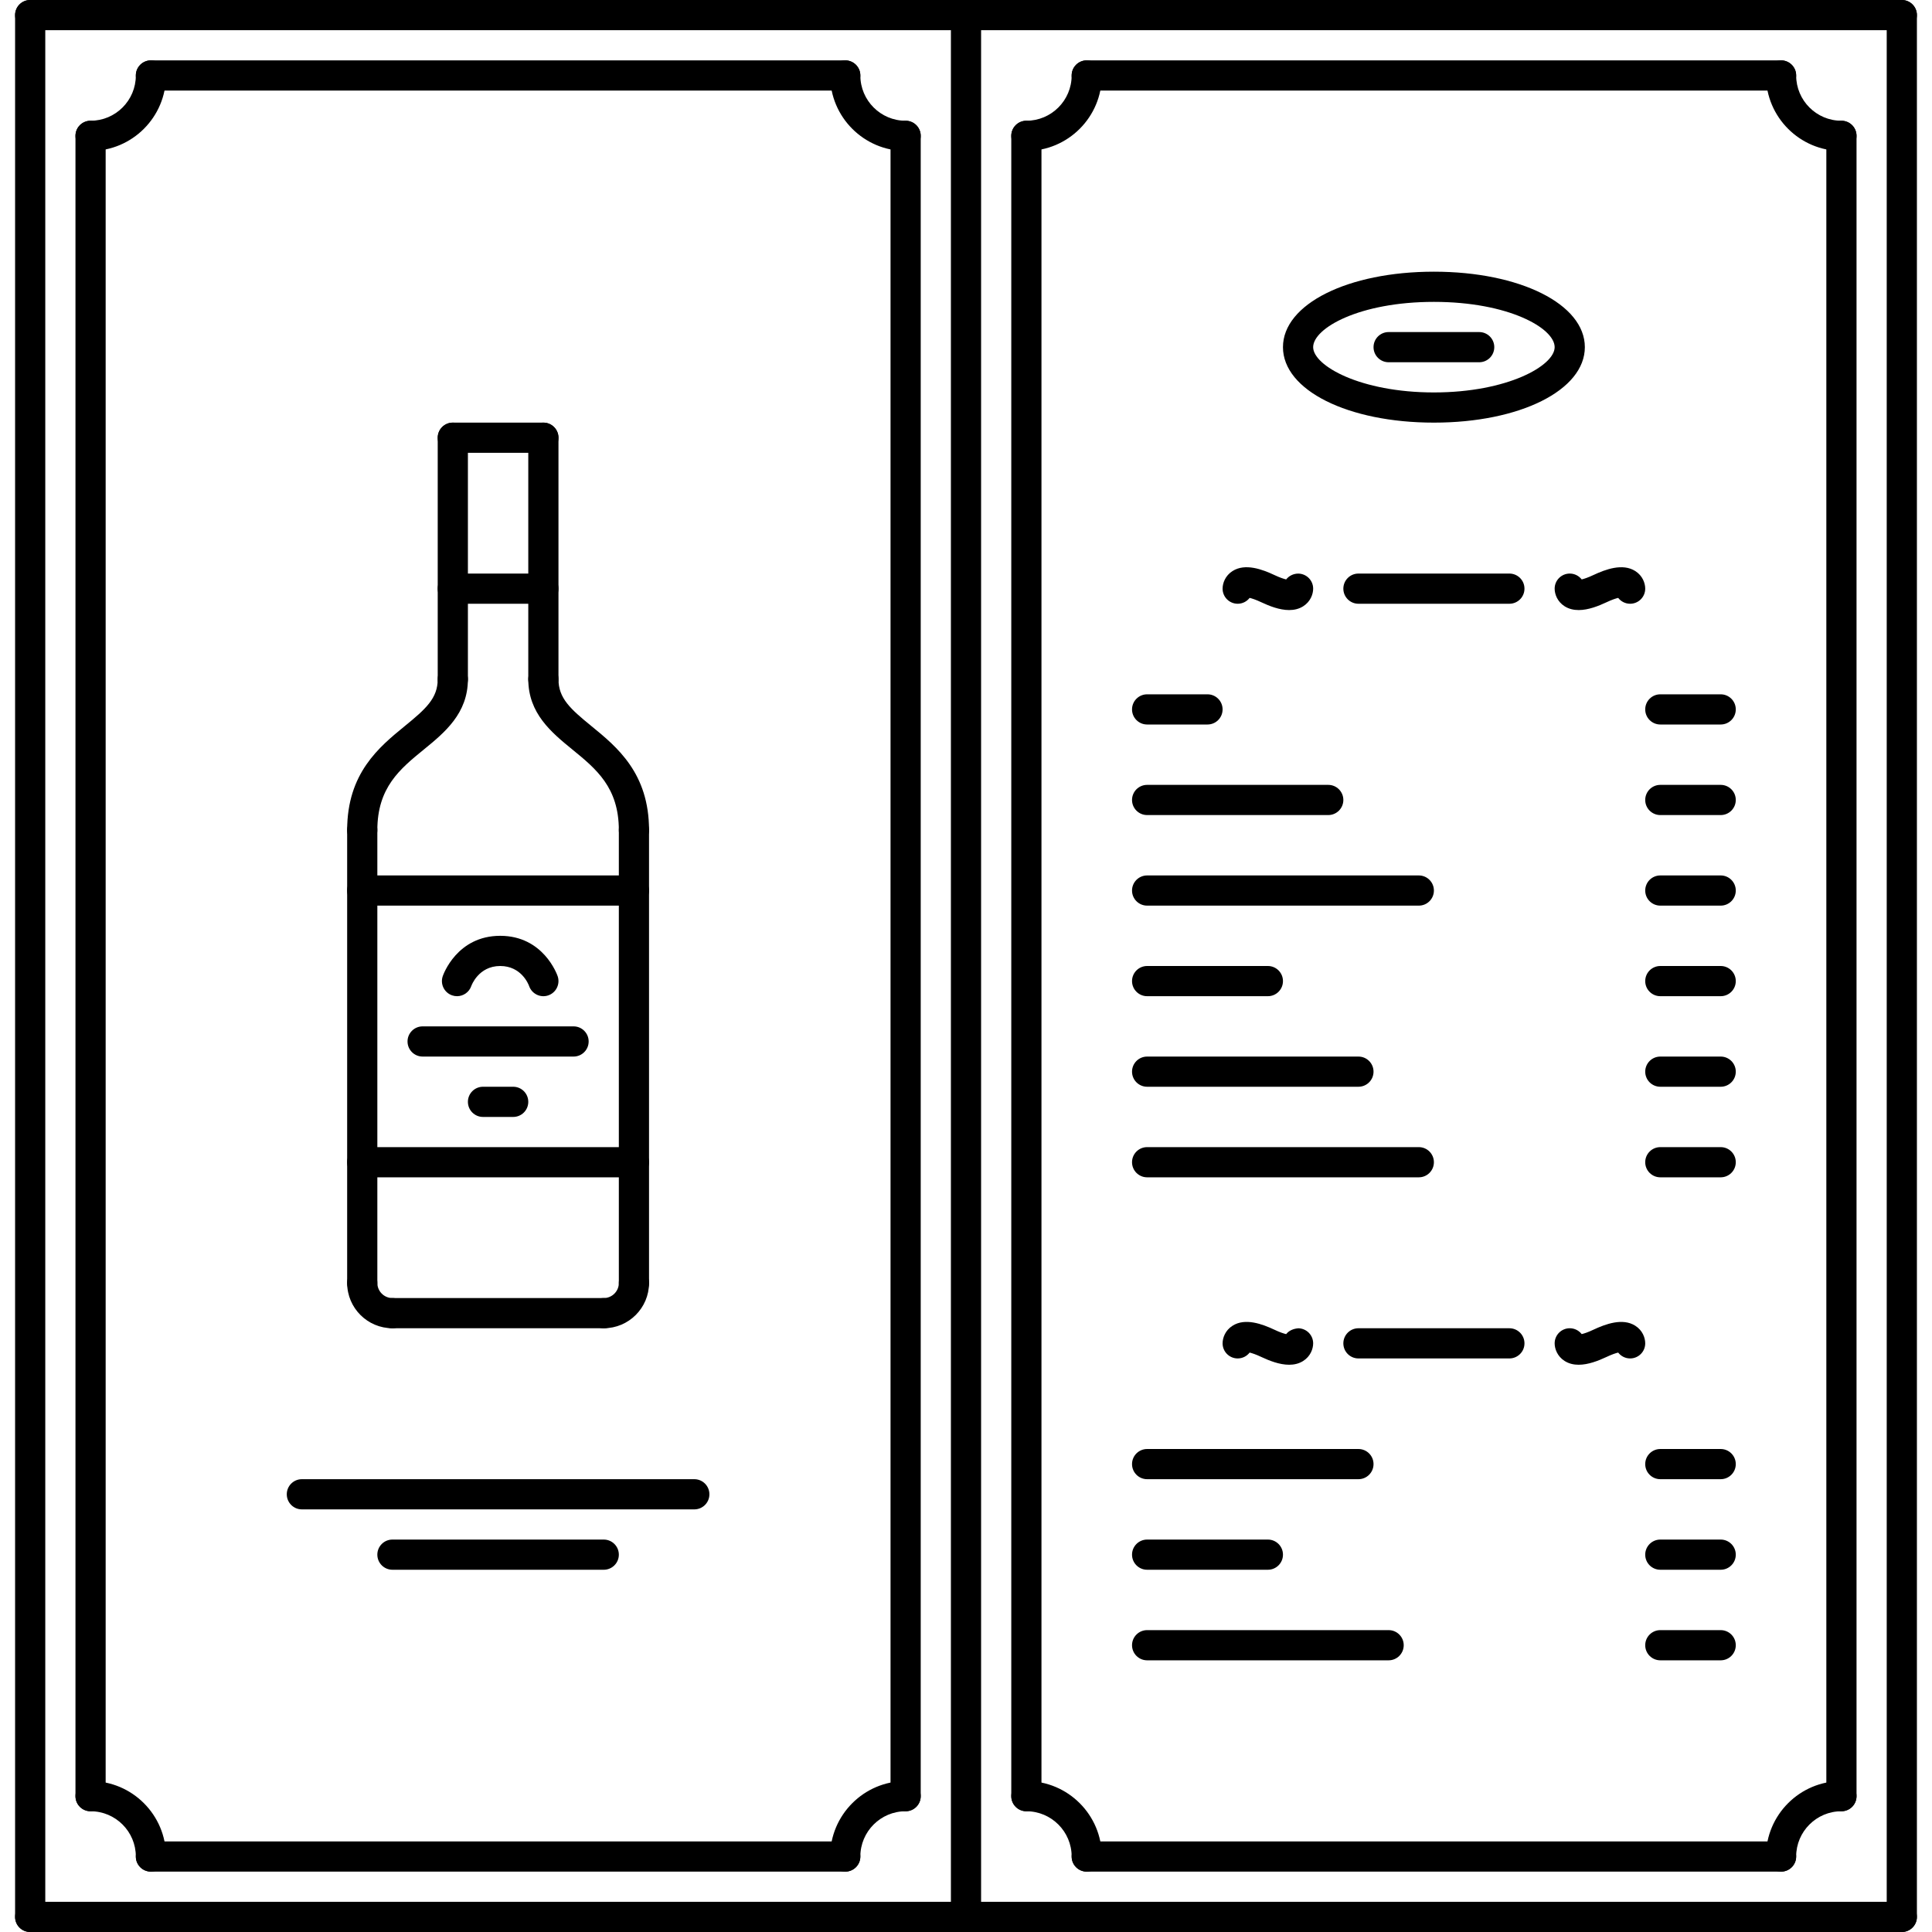
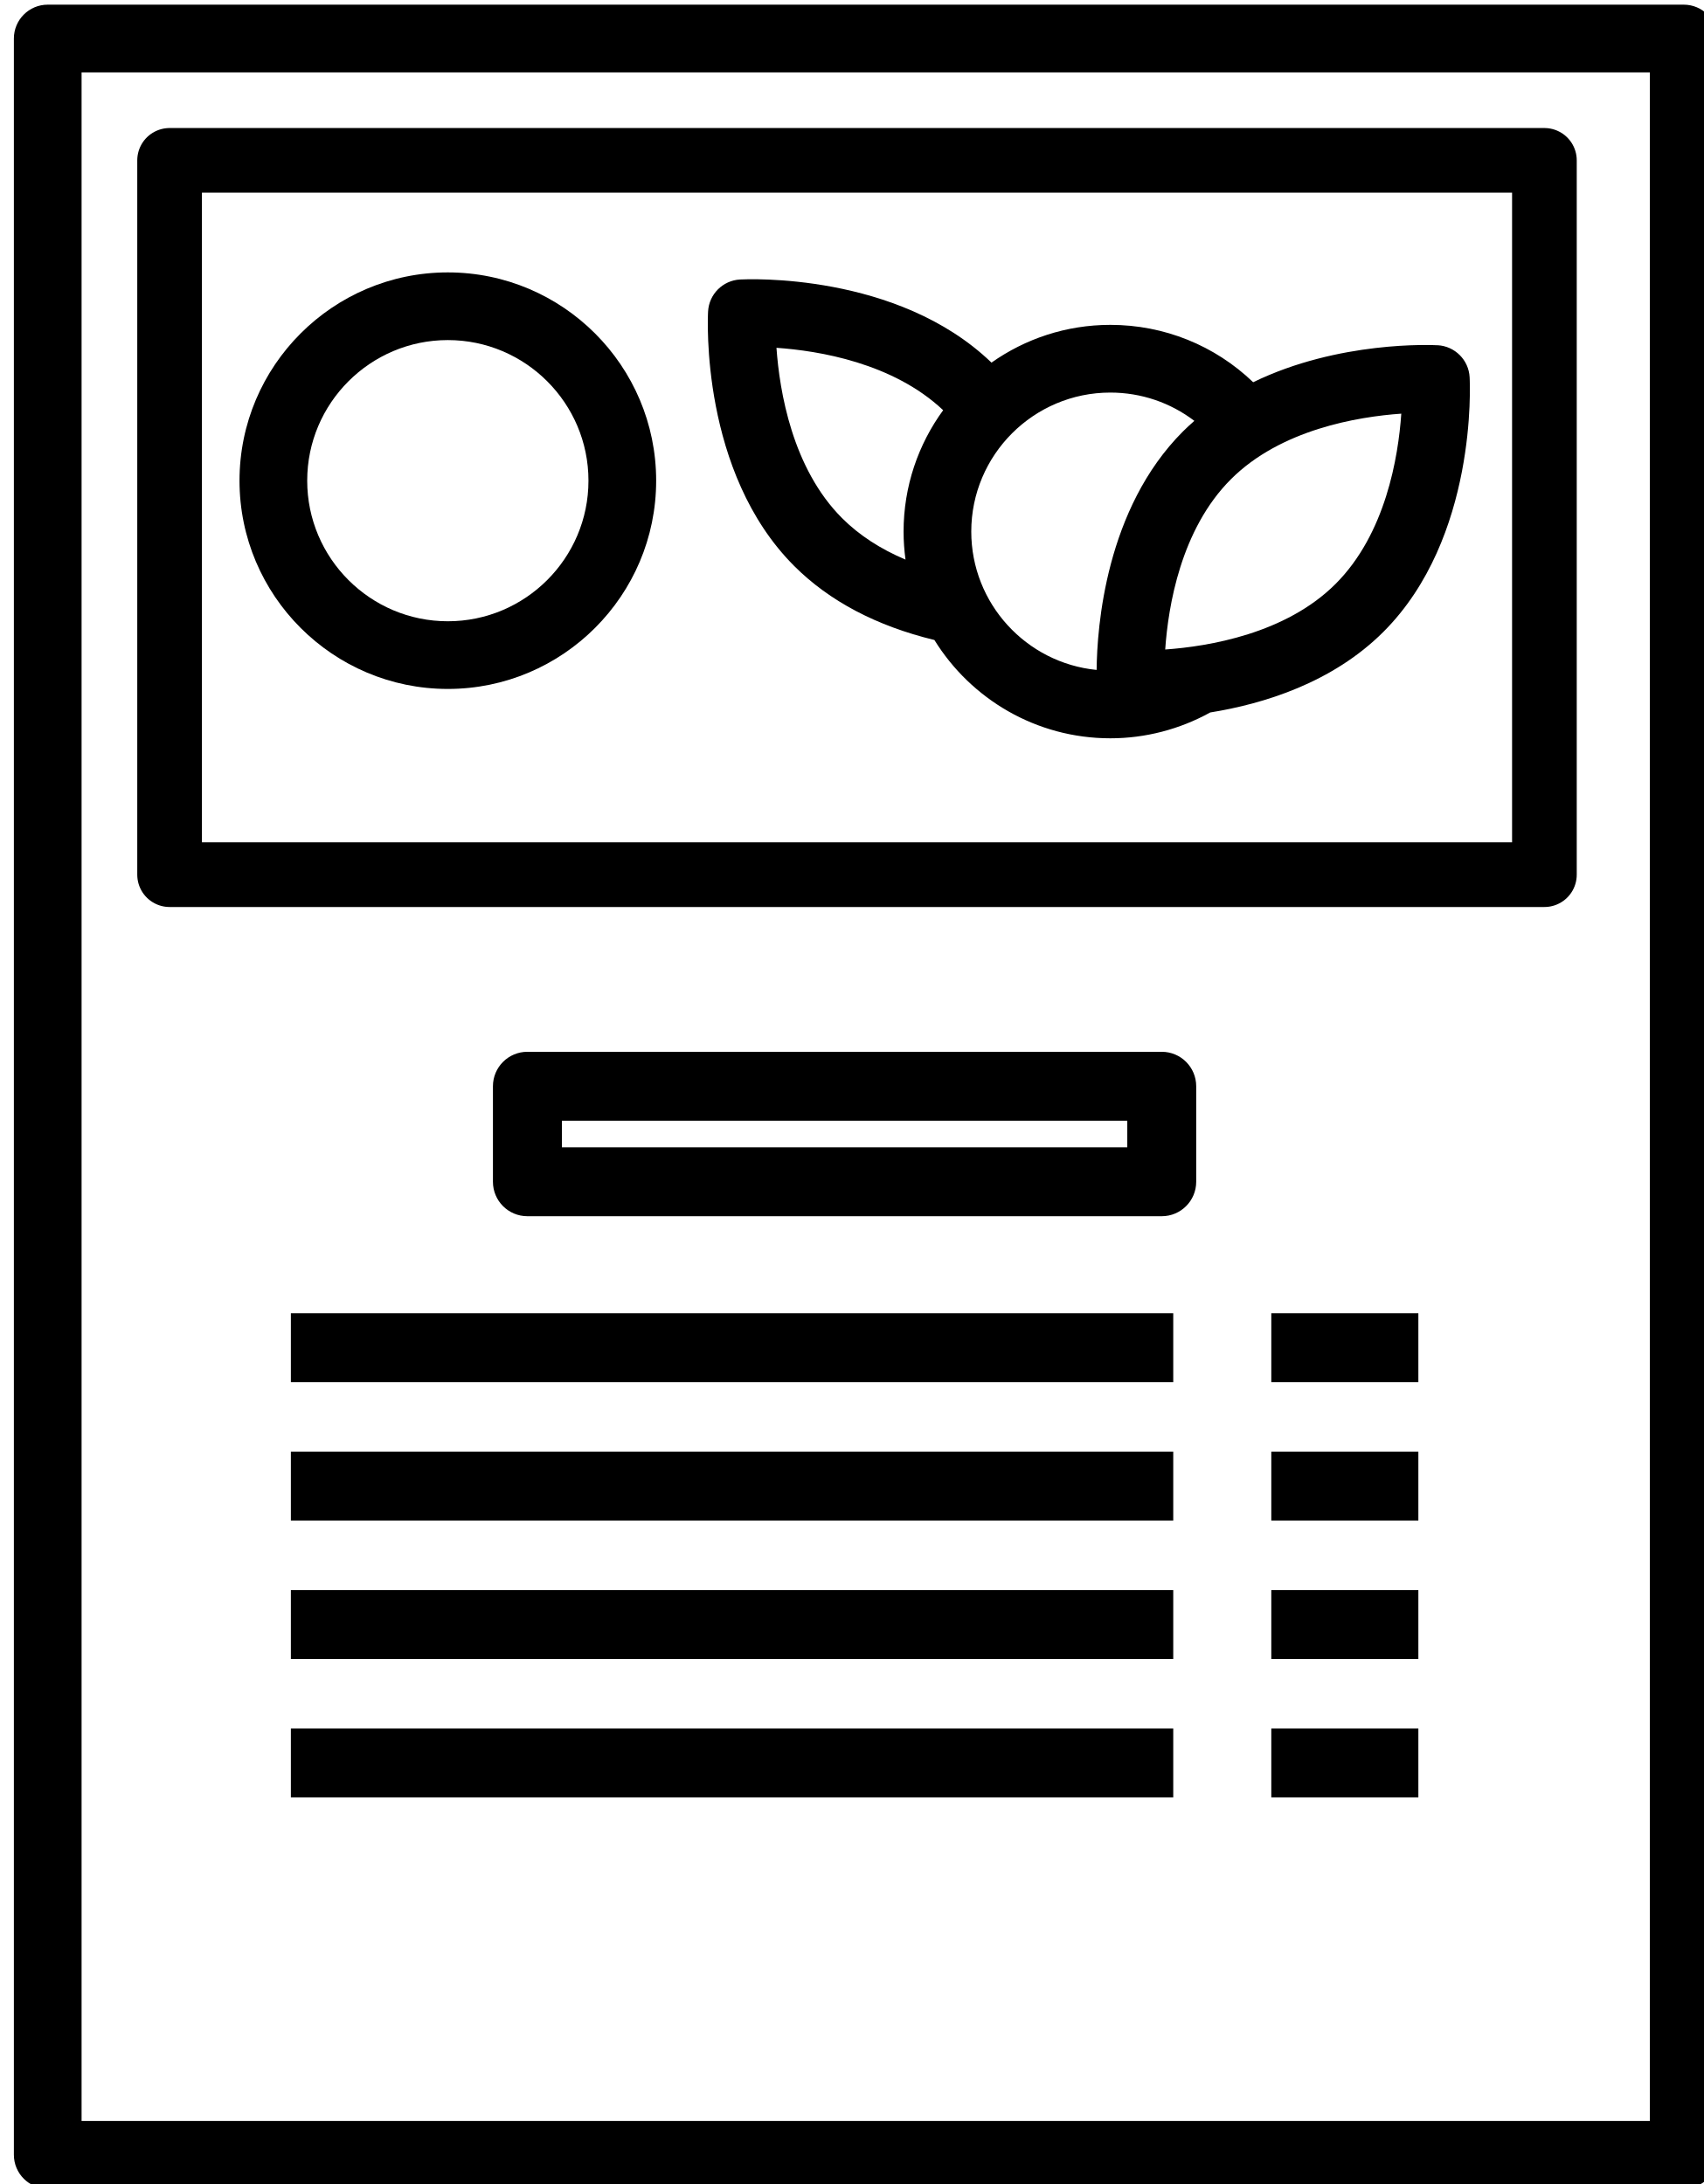
- <svg xmlns="http://www.w3.org/2000/svg" version="1.1" id="Capa_1" x="0px" y="0px" viewBox="0 0 511.566 511.566" style="enable-background:new 0 0 511.566 511.566;" xml:space="preserve">
-   <g>
-     <g>
-       <path d="M379.678,71.939c-22.785,0-39.967,8.59-39.967,19.983s17.182,19.983,39.967,19.983c22.785,0,39.966-8.59,39.967-19.983    C419.645,80.529,402.463,71.939,379.678,71.939z M379.678,103.912c-19.514,0-31.973-7.1-31.973-11.99    c0-5.008,12.162-11.99,31.973-11.99c19.812,0,31.972,6.983,31.973,11.99C411.651,96.812,399.194,103.912,379.678,103.912z" />
-     </g>
+ <svg xmlns="http://www.w3.org/2000/svg" width="61.457mm" height="78.806mm" viewBox="0 0 61.457 78.806" version="1.1" id="svg5098">
+   <defs id="defs5092" />
+   <g id="layer1" transform="translate(-101.7462,348.3492)">
+     <rect y="-342.563" x="107.864" height="25.775" width="49.594" id="rect4687-6" style="fill:none;stroke:#000000;stroke-width:2.333;stroke-linejoin:round;stroke-miterlimit:4;stroke-dasharray:none;stroke-opacity:1" />
+     <path id="path3784-7" d="m 117.901,-338.52 c -4.144,0 -7.515,3.371 -7.515,7.515 0,4.144 3.371,7.515 7.515,7.515 4.144,0 7.515,-3.371 7.515,-7.515 0,-4.144 -3.371,-7.515 -7.515,-7.515 z m 0,12.588 c -2.797,0 -5.073,-2.276 -5.073,-5.073 0,-2.797 2.276,-5.073 5.073,-5.073 2.797,0 5.073,2.276 5.073,5.073 0,2.797 -2.276,5.073 -5.073,5.073 z" style="stroke-width:0.154" />
+     <path id="path3794-0" d="m 162.483,-348.181 h -59.015 c -0.675,0 -1.221,0.547 -1.221,1.221 v 76.364 c 0,0.674 0.547,1.221 1.221,1.221 h 59.015 c 0.675,0 1.221,-0.547 1.221,-1.221 v -76.364 c 0,-0.674 -0.547,-1.221 -1.221,-1.221 z m -1.221,76.364 H 104.689 v -73.921 h 56.572 v 73.921 z" style="stroke-width:0.154" />
+     <path id="path3786-66" d="m 153.607,-335.891 c -0.182,-0.01 -3.566,-0.171 -6.655,1.334 -1.38,-1.325 -3.207,-2.07 -5.152,-2.07 -1.596,0 -3.074,0.505 -4.288,1.362 -3.395,-3.269 -8.838,-3.012 -9.071,-2.999 -0.621,0.034 -1.118,0.531 -1.152,1.152 -0.013,0.235 -0.279,5.799 3.107,9.186 1.267,1.267 2.967,2.163 5.057,2.67 1.315,2.127 3.668,3.547 6.347,3.547 1.263,0 2.502,-0.324 3.602,-0.932 1.923,-0.309 4.408,-1.069 6.251,-2.912 l 1.5e-4,-1.6e-4 c 3.386,-3.386 3.12,-8.95 3.107,-9.186 -0.034,-0.622 -0.531,-1.118 -1.152,-1.153 z m -19.266,6.723 c 0,0.343 0.025,0.68 0.07,1.011 -0.911,-0.385 -1.677,-0.885 -2.288,-1.496 -1.798,-1.798 -2.256,-4.579 -2.367,-6.146 1.528,0.105 4.205,0.546 6.013,2.251 -0.897,1.231 -1.428,2.745 -1.428,4.381 z m 6.965,4.992 c -2.535,-0.249 -4.523,-2.392 -4.523,-4.992 0,-2.766 2.25,-5.016 5.016,-5.016 1.113,0 2.168,0.364 3.031,1.021 -0.139,0.122 -0.276,0.247 -0.409,0.38 -2.792,2.792 -3.101,7.061 -3.116,8.606 z m 8.619,-3.104 c -1.798,1.798 -4.579,2.256 -6.146,2.367 0.108,-1.564 0.563,-4.336 2.37,-6.143 1.798,-1.798 4.579,-2.257 6.146,-2.367 -0.108,1.564 -0.563,4.336 -2.37,6.143 z" style="stroke-width:0.154" />
+     <path id="path3782" d="m 143.654,-304.464 c 0.687,0 1.243,-0.557 1.243,-1.243 v -3.447 c 0,-0.687 -0.556,-1.243 -1.243,-1.243 h -22.883 c -0.687,0 -1.243,0.557 -1.243,1.243 v 3.447 c 0,0.687 0.556,1.243 1.243,1.243 z m -21.639,-3.447 h 20.396 v 0.961 h -20.396 z" style="stroke-width:0.157" />
+     <rect id="rect3788" height="2.487" width="5.305" y="-295.969" x="147.606" style="stroke-width:0.157" />
+     <rect id="rect3790" height="2.487" width="5.305" y="-300.963" x="147.606" style="stroke-width:0.157" />
+     <rect id="rect3796" height="2.487" width="5.305" y="-290.975" x="147.606" style="stroke-width:0.157" />
+     <rect id="rect3798" height="2.487" width="5.305" y="-285.981" x="147.606" style="stroke-width:0.157" />
+     <rect id="rect3800" height="2.487" width="31.83" y="-295.969" x="112.239" style="stroke-width:0.157" />
+     <rect id="rect3802" height="2.487" width="31.83" y="-290.975" x="112.239" style="stroke-width:0.157" />
+     <rect id="rect3804" height="2.487" width="31.83" y="-300.963" x="112.239" style="stroke-width:0.157" />
+     <rect id="rect3806" height="2.487" width="31.83" y="-285.981" x="112.239" style="stroke-width:0.157" />
  </g>
-   <g>
-     <g>
-       <path d="M391.668,87.925h-23.98c-2.209,0-3.996,1.788-3.996,3.997c0,2.209,1.787,3.997,3.996,3.997h23.98    c2.209,0,3.996-1.788,3.996-3.997C395.664,89.712,393.877,87.925,391.668,87.925z" />
-     </g>
-   </g>
-   <g>
-     <g>
-       <path d="M343.796,151.879c-1.289-0.008-2.482,0.577-3.24,1.545c-0.625-0.145-1.631-0.465-3.139-1.175    c-3.145-1.475-7.704-3.185-11.061-1.042c-1.936,1.229-2.631,3.212-2.631,4.66c0,2.209,1.789,3.997,3.998,3.997    c1.287,0,2.428-0.609,3.16-1.553c0.625,0.149,1.633,0.468,3.131,1.175c2.076,0.972,4.769,2.049,7.33,2.049    c1.31,0,2.591-0.281,3.731-1.007c1.936-1.233,2.631-3.216,2.631-4.66C347.706,153.694,345.974,151.93,343.796,151.879z" />
-     </g>
-   </g>
-   <g>
-     <g>
-       <path d="M433,151.207c-3.366-2.143-7.916-0.429-11.061,1.042c-1.5,0.707-2.506,1.026-3.131,1.171    c-0.734-0.94-1.873-1.549-3.16-1.549c-2.209,0-3.998,1.788-3.998,3.997c0,1.444,0.695,3.427,2.631,4.66    c1.14,0.726,2.42,1.007,3.732,1.007c2.559,0,5.252-1.077,7.329-2.049c1.5-0.707,2.506-1.027,3.131-1.175    c0.734,0.944,1.873,1.553,3.162,1.553c2.209,0,3.996-1.788,3.996-3.997C435.631,154.419,434.936,152.436,433,151.207z" />
-     </g>
-   </g>
-   <g>
-     <g>
-       <path d="M399.66,151.871h-39.965c-2.209,0-3.996,1.788-3.996,3.997c0,2.209,1.787,3.997,3.996,3.997h39.965    c2.211,0,3.998-1.788,3.998-3.997C403.658,153.659,401.871,151.871,399.66,151.871z" />
-     </g>
-   </g>
-   <g>
-     <g>
-       <path d="M343.796,351.71c-1.289,0.102-2.482,0.578-3.24,1.546c-0.625-0.149-1.631-0.461-3.139-1.179    c-3.145-1.468-7.704-3.192-11.061-1.038c-1.936,1.225-2.631,3.208-2.631,4.66c0,2.209,1.789,3.996,3.998,3.996    c1.287,0,2.428-0.609,3.16-1.553c0.625,0.149,1.633,0.468,3.131,1.178c2.076,0.969,4.769,2.046,7.33,2.046    c1.31,0,2.591-0.281,3.731-1.007c1.936-1.233,2.631-3.217,2.631-4.66C347.706,353.529,345.974,351.765,343.796,351.71z" />
-     </g>
-   </g>
-   <g>
-     <g>
-       <path d="M433,351.039c-3.366-2.147-7.916-0.43-11.061,1.038c-1.5,0.71-2.506,1.03-3.131,1.171    c-0.734-0.937-1.873-1.546-3.16-1.546c-2.209,0-3.998,1.788-3.998,3.997c0,1.443,0.695,3.427,2.631,4.66    c1.14,0.726,2.42,1.007,3.732,1.007c2.559,0,5.252-1.077,7.329-2.046c1.5-0.71,2.506-1.03,3.131-1.178    c0.734,0.945,1.873,1.553,3.162,1.553c2.209,0,3.996-1.787,3.996-3.996C435.631,354.247,434.936,352.265,433,351.039z" />
-     </g>
-   </g>
-   <g>
-     <g>
-       <path d="M399.66,351.702h-39.965c-2.209,0-3.996,1.788-3.996,3.997c0,2.209,1.787,3.996,3.996,3.996h39.965    c2.211,0,3.998-1.787,3.998-3.996C403.658,353.49,401.871,351.702,399.66,351.702z" />
-     </g>
-   </g>
-   <g>
-     <g>
-       <path d="M319.728,183.845h-15.986c-2.209,0-3.996,1.787-3.996,3.996s1.787,3.997,3.996,3.997h15.986    c2.209,0,3.996-1.788,3.996-3.997S321.937,183.845,319.728,183.845z" />
-     </g>
-   </g>
-   <g>
-     <g>
-       <path d="M455.613,183.845h-15.986c-2.209,0-3.996,1.787-3.996,3.996s1.787,3.997,3.996,3.997h15.986    c2.209,0,3.996-1.788,3.996-3.997S457.822,183.845,455.613,183.845z" />
-     </g>
-   </g>
-   <g>
-     <g>
-       <path d="M351.701,207.823h-47.959c-2.209,0-3.996,1.788-3.996,3.997s1.787,3.997,3.996,3.997h47.959    c2.209,0,3.998-1.788,3.998-3.997S353.91,207.823,351.701,207.823z" />
-     </g>
-   </g>
-   <g>
-     <g>
-       <path d="M455.613,207.823h-15.986c-2.209,0-3.996,1.788-3.996,3.997s1.787,3.997,3.996,3.997h15.986    c2.209,0,3.996-1.788,3.996-3.997S457.822,207.823,455.613,207.823z" />
-     </g>
-   </g>
-   <g>
-     <g>
-       <path d="M375.681,231.804h-71.939c-2.209,0-3.996,1.788-3.996,3.997s1.787,3.996,3.996,3.996h71.939    c2.209,0,3.997-1.787,3.996-3.996C379.677,233.592,377.89,231.804,375.681,231.804z" />
-     </g>
-   </g>
-   <g>
-     <g>
-       <path d="M455.613,231.804h-15.986c-2.209,0-3.996,1.788-3.996,3.997s1.787,3.996,3.996,3.996h15.986    c2.209,0,3.996-1.787,3.996-3.996S457.822,231.804,455.613,231.804z" />
-     </g>
-   </g>
-   <g>
-     <g>
-       <path d="M335.715,255.783h-31.973c-2.209,0-3.996,1.788-3.996,3.997c0,2.209,1.787,3.997,3.996,3.997h31.973    c2.209,0,3.996-1.788,3.996-3.997C339.711,257.571,337.924,255.783,335.715,255.783z" />
-     </g>
-   </g>
-   <g>
-     <g>
-       <path d="M455.613,255.783h-15.986c-2.209,0-3.996,1.788-3.996,3.997c0,2.209,1.787,3.997,3.996,3.997h15.986    c2.209,0,3.996-1.788,3.996-3.997S457.822,255.783,455.613,255.783z" />
-     </g>
-   </g>
-   <g>
-     <g>
-       <path d="M359.695,279.764h-55.953c-2.209,0-3.996,1.787-3.996,3.996c0,2.209,1.787,3.996,3.996,3.996h55.953    c2.209,0,3.996-1.787,3.996-3.996C363.691,281.551,361.904,279.764,359.695,279.764z" />
-     </g>
-   </g>
-   <g>
-     <g>
-       <path d="M455.613,279.764h-15.986c-2.209,0-3.996,1.787-3.996,3.996c0,2.209,1.787,3.996,3.996,3.996h15.986    c2.209,0,3.996-1.787,3.996-3.996C459.609,281.551,457.822,279.764,455.613,279.764z" />
-     </g>
-   </g>
-   <g>
-     <g>
-       <path d="M359.695,383.676h-55.953c-2.209,0-3.996,1.787-3.996,3.996c0,2.209,1.787,3.996,3.996,3.996h55.953    c2.209,0,3.996-1.787,3.996-3.996C363.691,385.463,361.904,383.676,359.695,383.676z" />
-     </g>
-   </g>
-   <g>
-     <g>
-       <path d="M455.613,383.676h-15.986c-2.209,0-3.996,1.787-3.996,3.996c0,2.209,1.787,3.996,3.996,3.996h15.986    c2.209,0,3.996-1.787,3.996-3.996C459.609,385.463,457.822,383.676,455.613,383.676z" />
-     </g>
-   </g>
-   <g>
-     <g>
-       <path d="M335.715,407.655h-31.973c-2.209,0-3.996,1.787-3.996,3.996c0,2.209,1.787,3.997,3.996,3.997h31.973    c2.209,0,3.996-1.788,3.996-3.997C339.711,409.442,337.924,407.655,335.715,407.655z" />
-     </g>
-   </g>
-   <g>
-     <g>
-       <path d="M455.613,407.655h-15.986c-2.209,0-3.996,1.787-3.996,3.996c0,2.209,1.787,3.997,3.996,3.997h15.986    c2.209,0,3.996-1.788,3.996-3.997C459.609,409.442,457.822,407.655,455.613,407.655z" />
-     </g>
-   </g>
-   <g>
-     <g>
-       <path d="M367.687,431.635h-63.945c-2.209,0-3.996,1.787-3.996,3.996c0,2.209,1.787,3.997,3.996,3.997h63.945    c2.209,0,3.998-1.788,3.998-3.997C371.685,433.422,369.896,431.635,367.687,431.635z" />
-     </g>
-   </g>
-   <g>
-     <g>
-       <path d="M455.613,431.635h-15.986c-2.209,0-3.996,1.787-3.996,3.996c0,2.209,1.787,3.997,3.996,3.997h15.986    c2.209,0,3.996-1.788,3.996-3.997C459.609,433.422,457.822,431.635,455.613,431.635z" />
-     </g>
-   </g>
-   <g>
-     <g>
-       <path d="M375.681,303.743h-71.939c-2.209,0-3.996,1.787-3.996,3.996c0,2.209,1.787,3.997,3.996,3.997h71.939    c2.209,0,3.996-1.788,3.996-3.997C379.677,305.53,377.89,303.743,375.681,303.743z" />
-     </g>
-   </g>
-   <g>
-     <g>
-       <path d="M455.613,303.743h-15.986c-2.209,0-3.996,1.787-3.996,3.996c0,2.209,1.787,3.997,3.996,3.997h15.986    c2.209,0,3.996-1.788,3.996-3.997C459.609,305.53,457.822,303.743,455.613,303.743z" />
-     </g>
-   </g>
-   <g>
-     <g>
-       <path d="M7.992,0C5.783,0,3.996,1.788,3.996,3.997V507.57c0,2.209,1.787,3.996,3.996,3.996c2.209,0,3.998-1.787,3.997-3.996V3.997    C11.989,1.788,10.201,0,7.992,0z" />
-     </g>
-   </g>
-   <g>
-     <g>
-       <path d="M503.572,0H7.992C5.783,0,3.996,1.788,3.996,3.997s1.787,3.996,3.996,3.996h495.58c2.209,0,3.998-1.787,3.998-3.996    S505.781,0,503.572,0z" />
-     </g>
-   </g>
-   <g>
-     <g>
-       <path d="M503.572,0c-2.209,0-3.996,1.788-3.996,3.997V507.57c0,2.209,1.787,3.996,3.996,3.996s3.998-1.787,3.998-3.996V3.997    C507.57,1.788,505.781,0,503.572,0z" />
-     </g>
-   </g>
-   <g>
-     <g>
-       <path d="M503.572,503.574H7.992c-2.209,0-3.996,1.787-3.996,3.996c0,2.209,1.787,3.996,3.996,3.996h495.58    c2.209,0,3.998-1.787,3.998-3.996C507.57,505.361,505.781,503.574,503.572,503.574z" />
-     </g>
-   </g>
-   <g>
-     <g>
-       <path d="M255.783,0c-2.209,0-3.996,1.788-3.996,3.997V507.57c0,2.209,1.787,3.996,3.996,3.996c2.209,0,3.996-1.787,3.997-3.996    V3.997C259.78,1.788,257.992,0,255.783,0z" />
-     </g>
-   </g>
-   <g>
-     <g>
-       <path d="M223.81,15.986H39.966c-2.209,0-3.997,1.788-3.997,3.997s1.788,3.996,3.997,3.996H223.81c2.209,0,3.997-1.787,3.997-3.996    S226.019,15.986,223.81,15.986z" />
-     </g>
-   </g>
-   <g>
-     <g>
-       <path d="M239.797,31.973c-6.612,0-11.99-5.379-11.99-11.99c0-2.209-1.788-3.997-3.997-3.997c-2.209,0-3.997,1.788-3.997,3.997    c0,11.018,8.962,19.983,19.983,19.983c2.209,0,3.998-1.787,3.998-3.996C243.794,33.761,242.006,31.973,239.797,31.973z" />
-     </g>
-   </g>
-   <g>
-     <g>
-       <path d="M39.966,15.985c-2.209,0-3.997,1.788-3.997,3.997c0,6.612-5.378,11.99-11.99,11.99c-2.209,0-3.996,1.788-3.996,3.997    c0,2.209,1.787,3.997,3.996,3.997c11.022,0,19.983-8.965,19.984-19.984C43.963,17.773,42.175,15.985,39.966,15.985z" />
-     </g>
-   </g>
-   <g>
-     <g>
-       <path d="M223.81,487.587H39.966c-2.209,0-3.997,1.788-3.997,3.997c0,2.209,1.788,3.996,3.997,3.996H223.81    c2.209,0,3.997-1.787,3.997-3.996C227.807,489.375,226.019,487.587,223.81,487.587z" />
-     </g>
-   </g>
-   <g>
-     <g>
-       <path d="M23.979,471.601c-2.209,0-3.996,1.788-3.996,3.997c0,2.209,1.787,3.996,3.996,3.996c6.612,0,11.99,5.379,11.99,11.99    c0,2.209,1.788,3.996,3.997,3.996c2.209,0,3.996-1.787,3.996-3.996C43.962,480.563,35.001,471.601,23.979,471.601z" />
-     </g>
-   </g>
-   <g>
-     <g>
-       <path d="M239.796,471.601c-11.022,0-19.983,8.962-19.983,19.983c0,2.209,1.788,3.996,3.997,3.996c2.209,0,3.996-1.787,3.996-3.996    c0-6.611,5.379-11.99,11.99-11.99c2.209,0,3.997-1.787,3.997-3.996C243.793,473.389,242.005,471.601,239.796,471.601z" />
-     </g>
-   </g>
-   <g>
-     <g>
-       <path d="M23.979,31.973c-2.209,0-3.996,1.788-3.996,3.997v439.628c0,2.209,1.787,3.996,3.996,3.996    c2.209,0,3.997-1.788,3.997-3.996V35.97C27.976,33.761,26.188,31.973,23.979,31.973z" />
-     </g>
-   </g>
-   <g>
-     <g>
-       <path d="M239.796,31.973c-2.209,0-3.996,1.788-3.996,3.997v439.628c0,2.209,1.787,3.996,3.996,3.996s3.997-1.788,3.997-3.996    V35.97C243.793,33.761,242.005,31.973,239.796,31.973z" />
-     </g>
-   </g>
-   <g>
-     <g>
-       <path d="M471.6,15.986H287.756c-2.209,0-3.996,1.788-3.996,3.997s1.787,3.996,3.996,3.996h183.843    c2.209,0,3.999-1.787,3.999-3.996S473.809,15.986,471.6,15.986z" />
-     </g>
-   </g>
-   <g>
-     <g>
-       <path d="M487.586,31.973c-6.611,0-11.988-5.379-11.988-11.99c0-2.209-1.789-3.997-3.998-3.997c-2.209,0-3.996,1.788-3.996,3.997    c0,11.018,8.961,19.983,19.982,19.983c2.209,0,3.998-1.787,3.998-3.996C491.584,33.761,489.795,31.973,487.586,31.973z" />
-     </g>
-   </g>
-   <g>
-     <g>
-       <path d="M287.755,15.985c-2.209,0-3.996,1.788-3.996,3.997c0,6.612-5.379,11.99-11.99,11.99c-2.209,0-3.996,1.788-3.996,3.997    c0,2.209,1.787,3.997,3.996,3.997c11.022,0,19.983-8.965,19.982-19.984C291.751,17.773,289.964,15.985,287.755,15.985z" />
-     </g>
-   </g>
-   <g>
-     <g>
-       <path d="M471.6,487.587H287.756c-2.209,0-3.996,1.788-3.996,3.997c0,2.209,1.787,3.996,3.996,3.996h183.843    c2.209,0,3.999-1.787,3.999-3.996C475.598,489.375,473.809,487.587,471.6,487.587z" />
-     </g>
-   </g>
-   <g>
-     <g>
-       <path d="M271.77,471.601c-2.209,0-3.996,1.788-3.996,3.997c0,2.209,1.787,3.996,3.996,3.996c6.611,0,11.99,5.379,11.99,11.99    c0,2.209,1.787,3.996,3.996,3.996c2.209,0,3.996-1.787,3.996-3.996C291.752,480.563,282.791,471.601,271.77,471.601z" />
-     </g>
-   </g>
-   <g>
-     <g>
-       <path d="M487.585,471.601c-11.021,0-19.982,8.962-19.982,19.983c0,2.209,1.787,3.996,3.996,3.996c2.209,0,3.998-1.787,3.998-3.996    c0-6.611,5.377-11.99,11.988-11.99c2.209,0,3.998-1.787,3.998-3.996C491.583,473.389,489.794,471.601,487.585,471.601z" />
-     </g>
-   </g>
-   <g>
-     <g>
-       <path d="M271.769,31.973c-2.209,0-3.996,1.788-3.996,3.997v439.628c0,2.209,1.787,3.996,3.996,3.996    c2.209,0,3.996-1.788,3.996-3.996V35.97C275.765,33.761,273.978,31.973,271.769,31.973z" />
-     </g>
-   </g>
-   <g>
-     <g>
-       <path d="M487.586,31.973c-2.209,0-3.996,1.788-3.996,3.997v439.628c0,2.209,1.787,3.996,3.996,3.996    c2.209,0,3.998-1.788,3.998-3.996V35.97C491.584,33.761,489.795,31.973,487.586,31.973z" />
-     </g>
-   </g>
-   <g>
-     <g>
-       <path d="M119.898,111.906c-2.209,0-3.996,1.788-3.996,3.997v63.945c0,2.209,1.787,3.997,3.996,3.997s3.997-1.789,3.997-3.997    v-63.945C123.895,113.694,122.107,111.906,119.898,111.906z" />
-     </g>
-   </g>
-   <g>
-     <g>
-       <path d="M143.878,111.906c-2.21,0-3.997,1.788-3.997,3.997v63.945c0,2.209,1.788,3.997,3.997,3.997    c2.209,0,3.996-1.789,3.997-3.997v-63.945C147.875,113.694,146.087,111.906,143.878,111.906z" />
-     </g>
-   </g>
-   <g>
-     <g>
-       <path d="M119.897,175.851c-2.209,0-3.996,1.787-3.996,3.996c0,5.043-3.146,7.861-8.712,12.4    c-6.799,5.557-15.268,12.47-15.268,27.566c0,2.209,1.788,3.997,3.997,3.997s3.997-1.787,3.997-3.996    c0-11.304,5.986-16.198,12.333-21.373c5.456-4.457,11.646-9.512,11.646-18.594C123.894,177.638,122.106,175.851,119.897,175.851z" />
-     </g>
-   </g>
-   <g>
-     <g>
-       <path d="M156.586,192.246c-5.565-4.539-8.711-7.357-8.711-12.4c0-2.209-1.788-3.996-3.997-3.996c-2.21,0-3.997,1.787-3.997,3.996    c0,9.082,6.189,14.137,11.646,18.594c6.346,5.176,12.333,10.07,12.333,21.373c0,2.209,1.788,3.997,3.997,3.997    c2.21,0,3.997-1.787,3.998-3.998C171.855,204.716,163.385,197.804,156.586,192.246z" />
-     </g>
-   </g>
-   <g>
-     <g>
-       <path d="M143.878,111.905h-23.98c-2.209,0-3.996,1.788-3.996,3.997c0,2.209,1.787,3.996,3.996,3.996h23.98    c2.209,0,3.996-1.787,3.997-3.996C147.875,113.693,146.087,111.905,143.878,111.905z" />
-     </g>
-   </g>
-   <g>
-     <g>
-       <path d="M143.878,151.871h-23.98c-2.209,0-3.996,1.788-3.996,3.997c0,2.209,1.787,3.997,3.996,3.997h23.98    c2.209,0,3.997-1.788,3.997-3.997C147.875,153.659,146.087,151.871,143.878,151.871z" />
-     </g>
-   </g>
-   <g>
-     <g>
-       <path d="M95.918,215.817c-2.209,0-3.997,1.788-3.997,3.997v119.899c0,2.209,1.788,3.996,3.997,3.996s3.997-1.787,3.997-3.996    V219.814C99.915,217.605,98.127,215.817,95.918,215.817z" />
-     </g>
-   </g>
-   <g>
-     <g>
-       <path d="M167.857,215.817c-2.209,0-3.997,1.788-3.997,3.997v119.899c0,2.209,1.788,3.996,3.997,3.996    c2.21,0,3.997-1.787,3.997-3.996V219.814C171.854,217.605,170.066,215.817,167.857,215.817z" />
-     </g>
-   </g>
-   <g>
-     <g>
-       <path d="M103.912,343.709c-2.202,0-3.997-1.795-3.997-3.996c0-2.209-1.788-3.997-3.997-3.997s-3.997,1.788-3.997,3.997    c0,6.611,5.379,11.989,11.99,11.989c2.209,0,3.997-1.787,3.998-3.996C107.909,345.496,106.121,343.709,103.912,343.709z" />
-     </g>
-   </g>
-   <g>
-     <g>
-       <path d="M167.858,335.716c-2.209,0-3.997,1.788-3.997,3.997c0,2.201-1.796,3.996-3.997,3.996c-2.209,0-3.997,1.787-3.997,3.997    c0,2.209,1.788,3.996,3.997,3.996c6.612,0,11.99-5.378,11.991-11.989C171.855,337.504,170.067,335.716,167.858,335.716z" />
-     </g>
-   </g>
-   <g>
-     <g>
-       <path d="M159.864,343.709h-55.953c-2.209,0-3.997,1.787-3.997,3.997c0,2.209,1.788,3.996,3.997,3.996h55.953    c2.209,0,3.997-1.787,3.997-3.996C163.861,345.496,162.073,343.709,159.864,343.709z" />
-     </g>
-   </g>
-   <g>
-     <g>
-       <path d="M167.857,231.804H95.918c-2.209,0-3.997,1.788-3.997,3.997s1.788,3.996,3.997,3.996h71.939    c2.21,0,3.997-1.787,3.997-3.996S170.066,231.804,167.857,231.804z" />
-     </g>
-   </g>
-   <g>
-     <g>
-       <path d="M167.857,303.743H95.918c-2.209,0-3.997,1.787-3.997,3.996c0,2.209,1.788,3.997,3.997,3.997h71.939    c2.21,0,3.997-1.788,3.997-3.997C171.854,305.53,170.066,303.743,167.857,303.743z" />
-     </g>
-   </g>
-   <g>
-     <g>
-       <path d="M147.663,258.492c-0.149-0.433-3.771-10.702-15.214-10.702s-15.073,10.264-15.221,10.702    c-0.71,2.088,0.406,4.359,2.498,5.07c0.43,0.149,0.859,0.215,1.288,0.215c1.663,0,3.216-1.047,3.786-2.709    c0.015-0.051,1.865-5.285,7.649-5.285c5.559,0,7.463,4.777,7.643,5.285c0.718,2.092,2.989,3.208,5.073,2.498    C147.249,262.855,148.373,260.584,147.663,258.492z" />
-     </g>
-   </g>
-   <g>
-     <g>
-       <path d="M151.871,271.769h-39.966c-2.209,0-3.997,1.788-3.997,3.997c0,2.209,1.788,3.997,3.997,3.997h39.966    c2.209,0,3.997-1.788,3.997-3.997C155.868,273.557,154.08,271.769,151.871,271.769z" />
-     </g>
-   </g>
-   <g>
-     <g>
-       <path d="M135.884,287.756h-7.993c-2.209,0-3.996,1.788-3.996,3.997c0,2.209,1.787,3.997,3.996,3.997h7.993    c2.21,0,3.997-1.788,3.997-3.997C139.881,289.544,138.093,287.756,135.884,287.756z" />
-     </g>
-   </g>
-   <g>
-     <g>
-       <path d="M183.844,391.668H79.932c-2.209,0-3.997,1.788-3.997,3.997c0,2.209,1.788,3.997,3.997,3.997h103.912    c2.209,0,3.996-1.788,3.996-3.997C187.84,393.456,186.053,391.668,183.844,391.668z" />
-     </g>
-   </g>
-   <g>
-     <g>
-       <path d="M159.864,407.655h-55.953c-2.209,0-3.997,1.787-3.997,3.996c0,2.209,1.788,3.997,3.997,3.997h55.953    c2.209,0,3.997-1.788,3.997-3.997C163.861,409.442,162.073,407.655,159.864,407.655z" />
-     </g>
-   </g>
-   <g>
- </g>
-   <g>
- </g>
-   <g>
- </g>
-   <g>
- </g>
-   <g>
- </g>
-   <g>
- </g>
-   <g>
- </g>
-   <g>
- </g>
-   <g>
- </g>
-   <g>
- </g>
-   <g>
- </g>
-   <g>
- </g>
-   <g>
- </g>
-   <g>
- </g>
-   <g>
- </g>
</svg>
